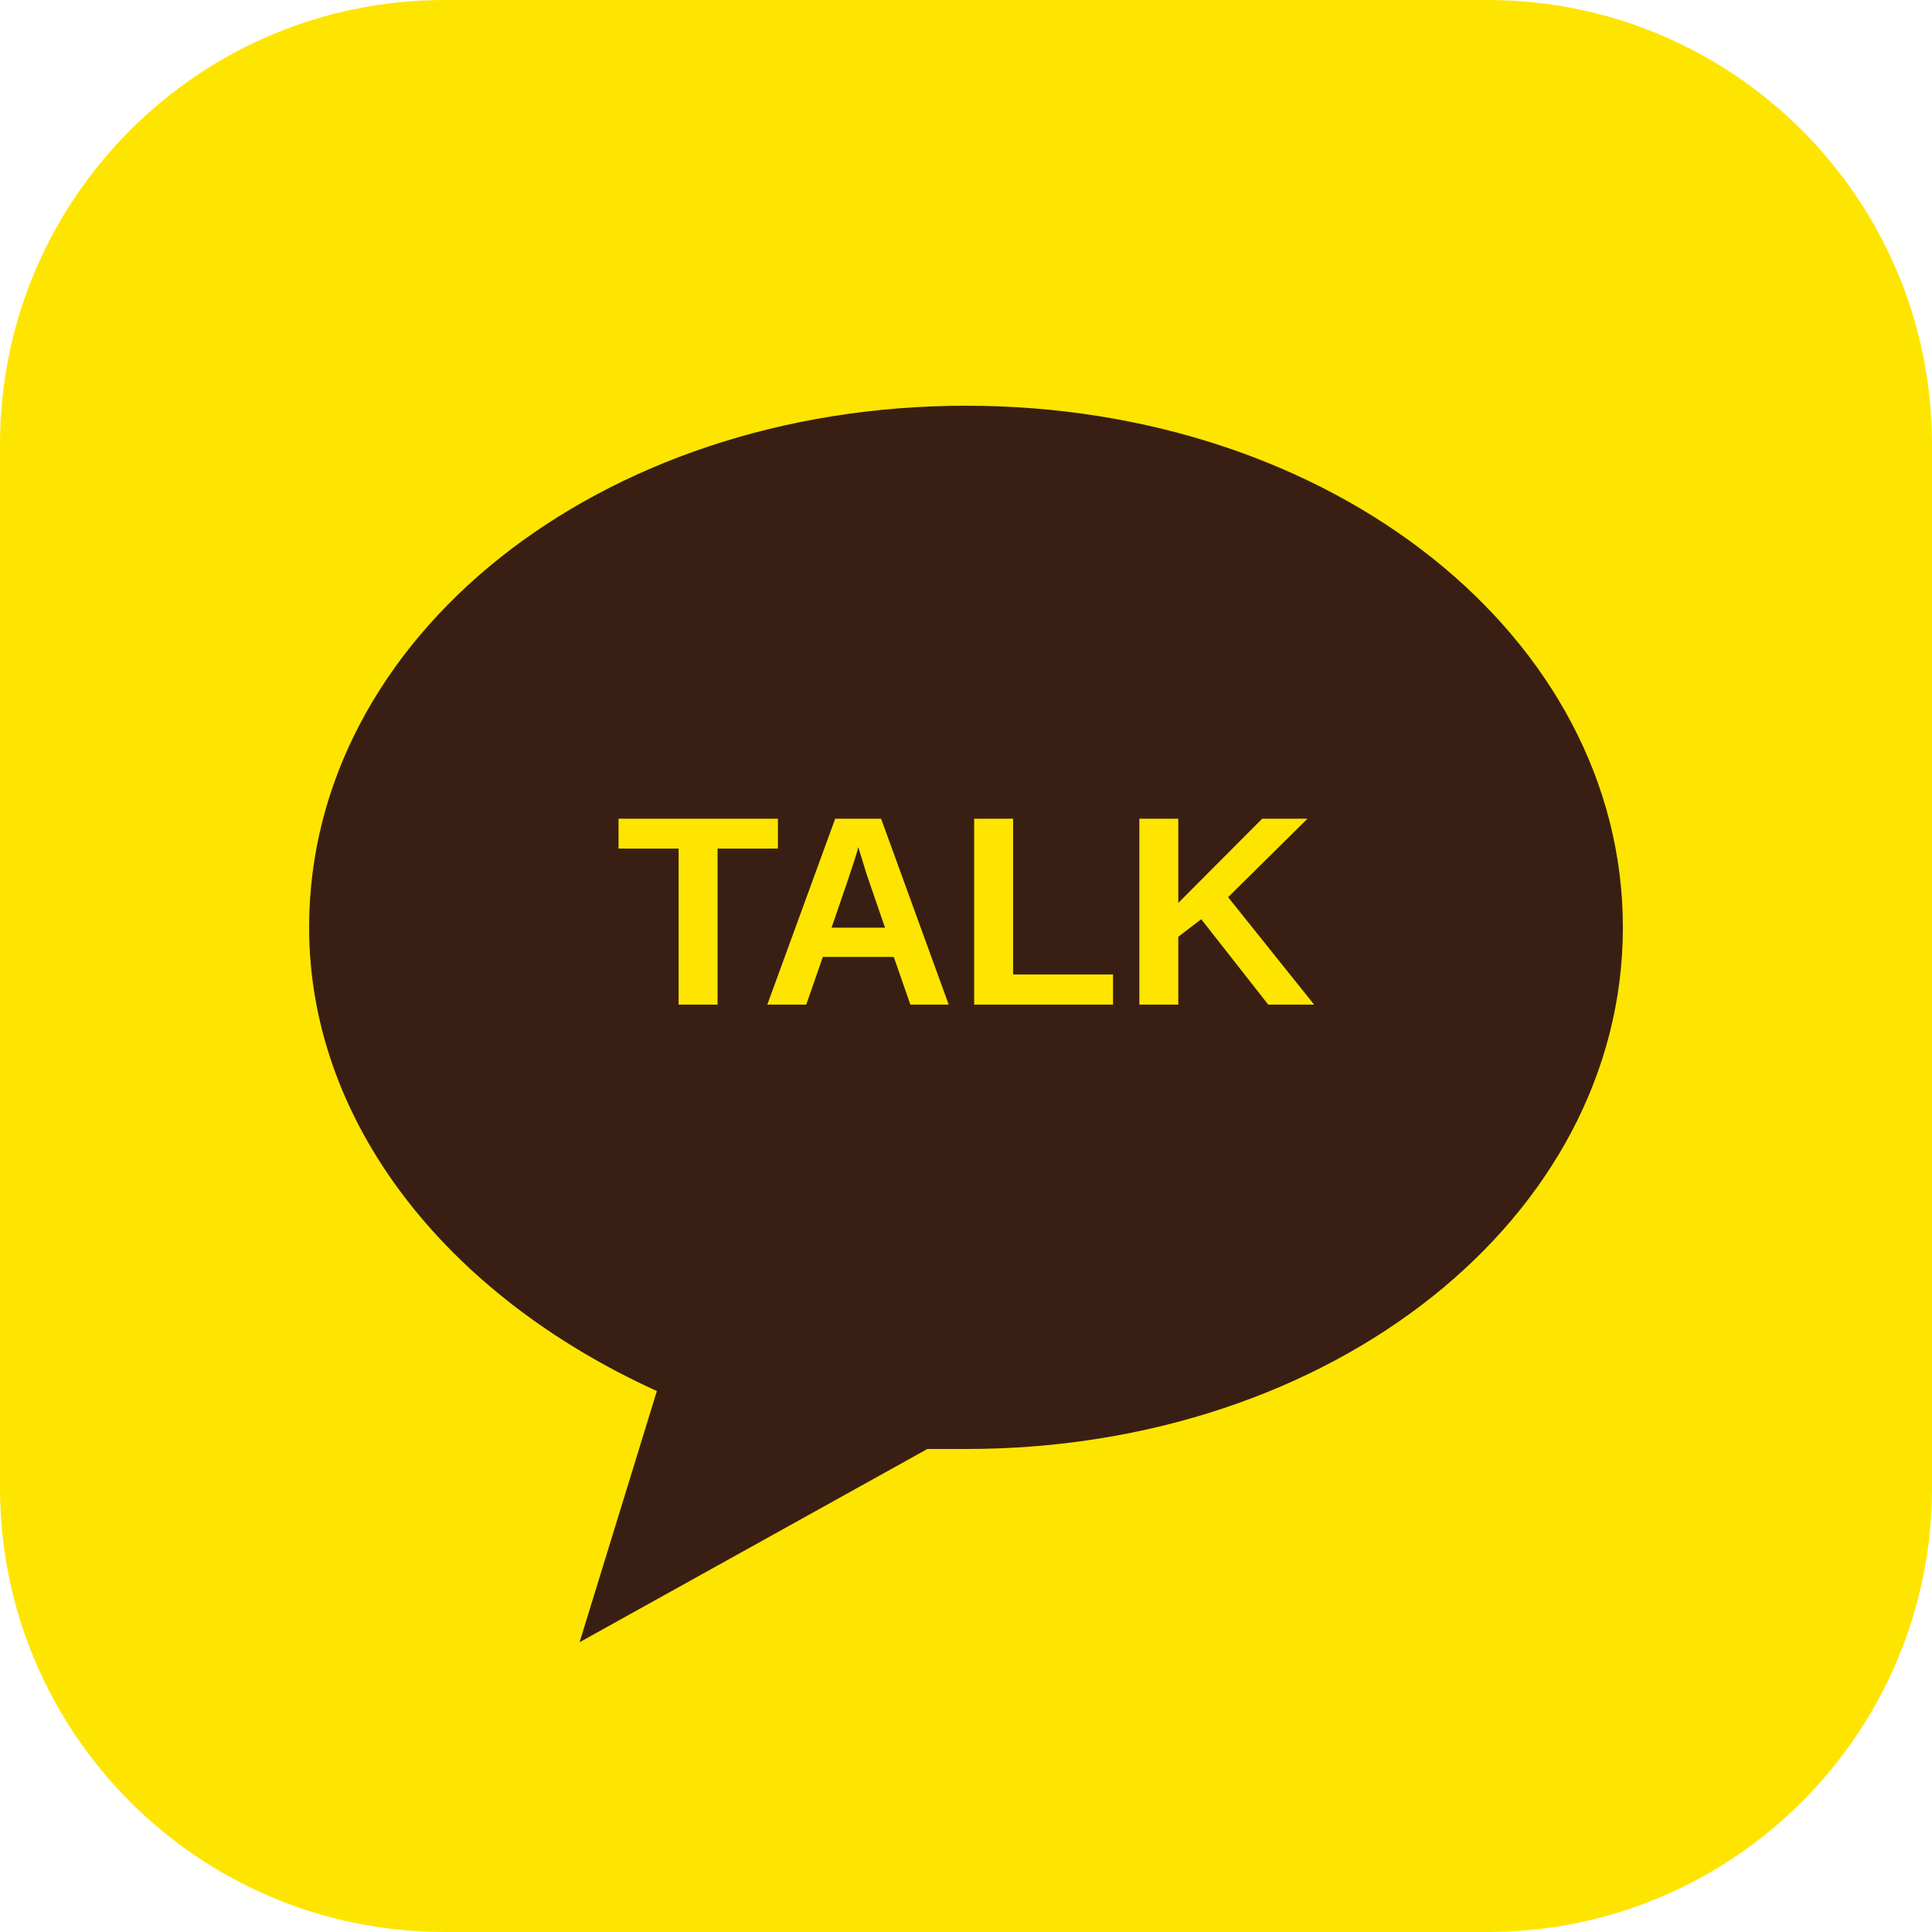
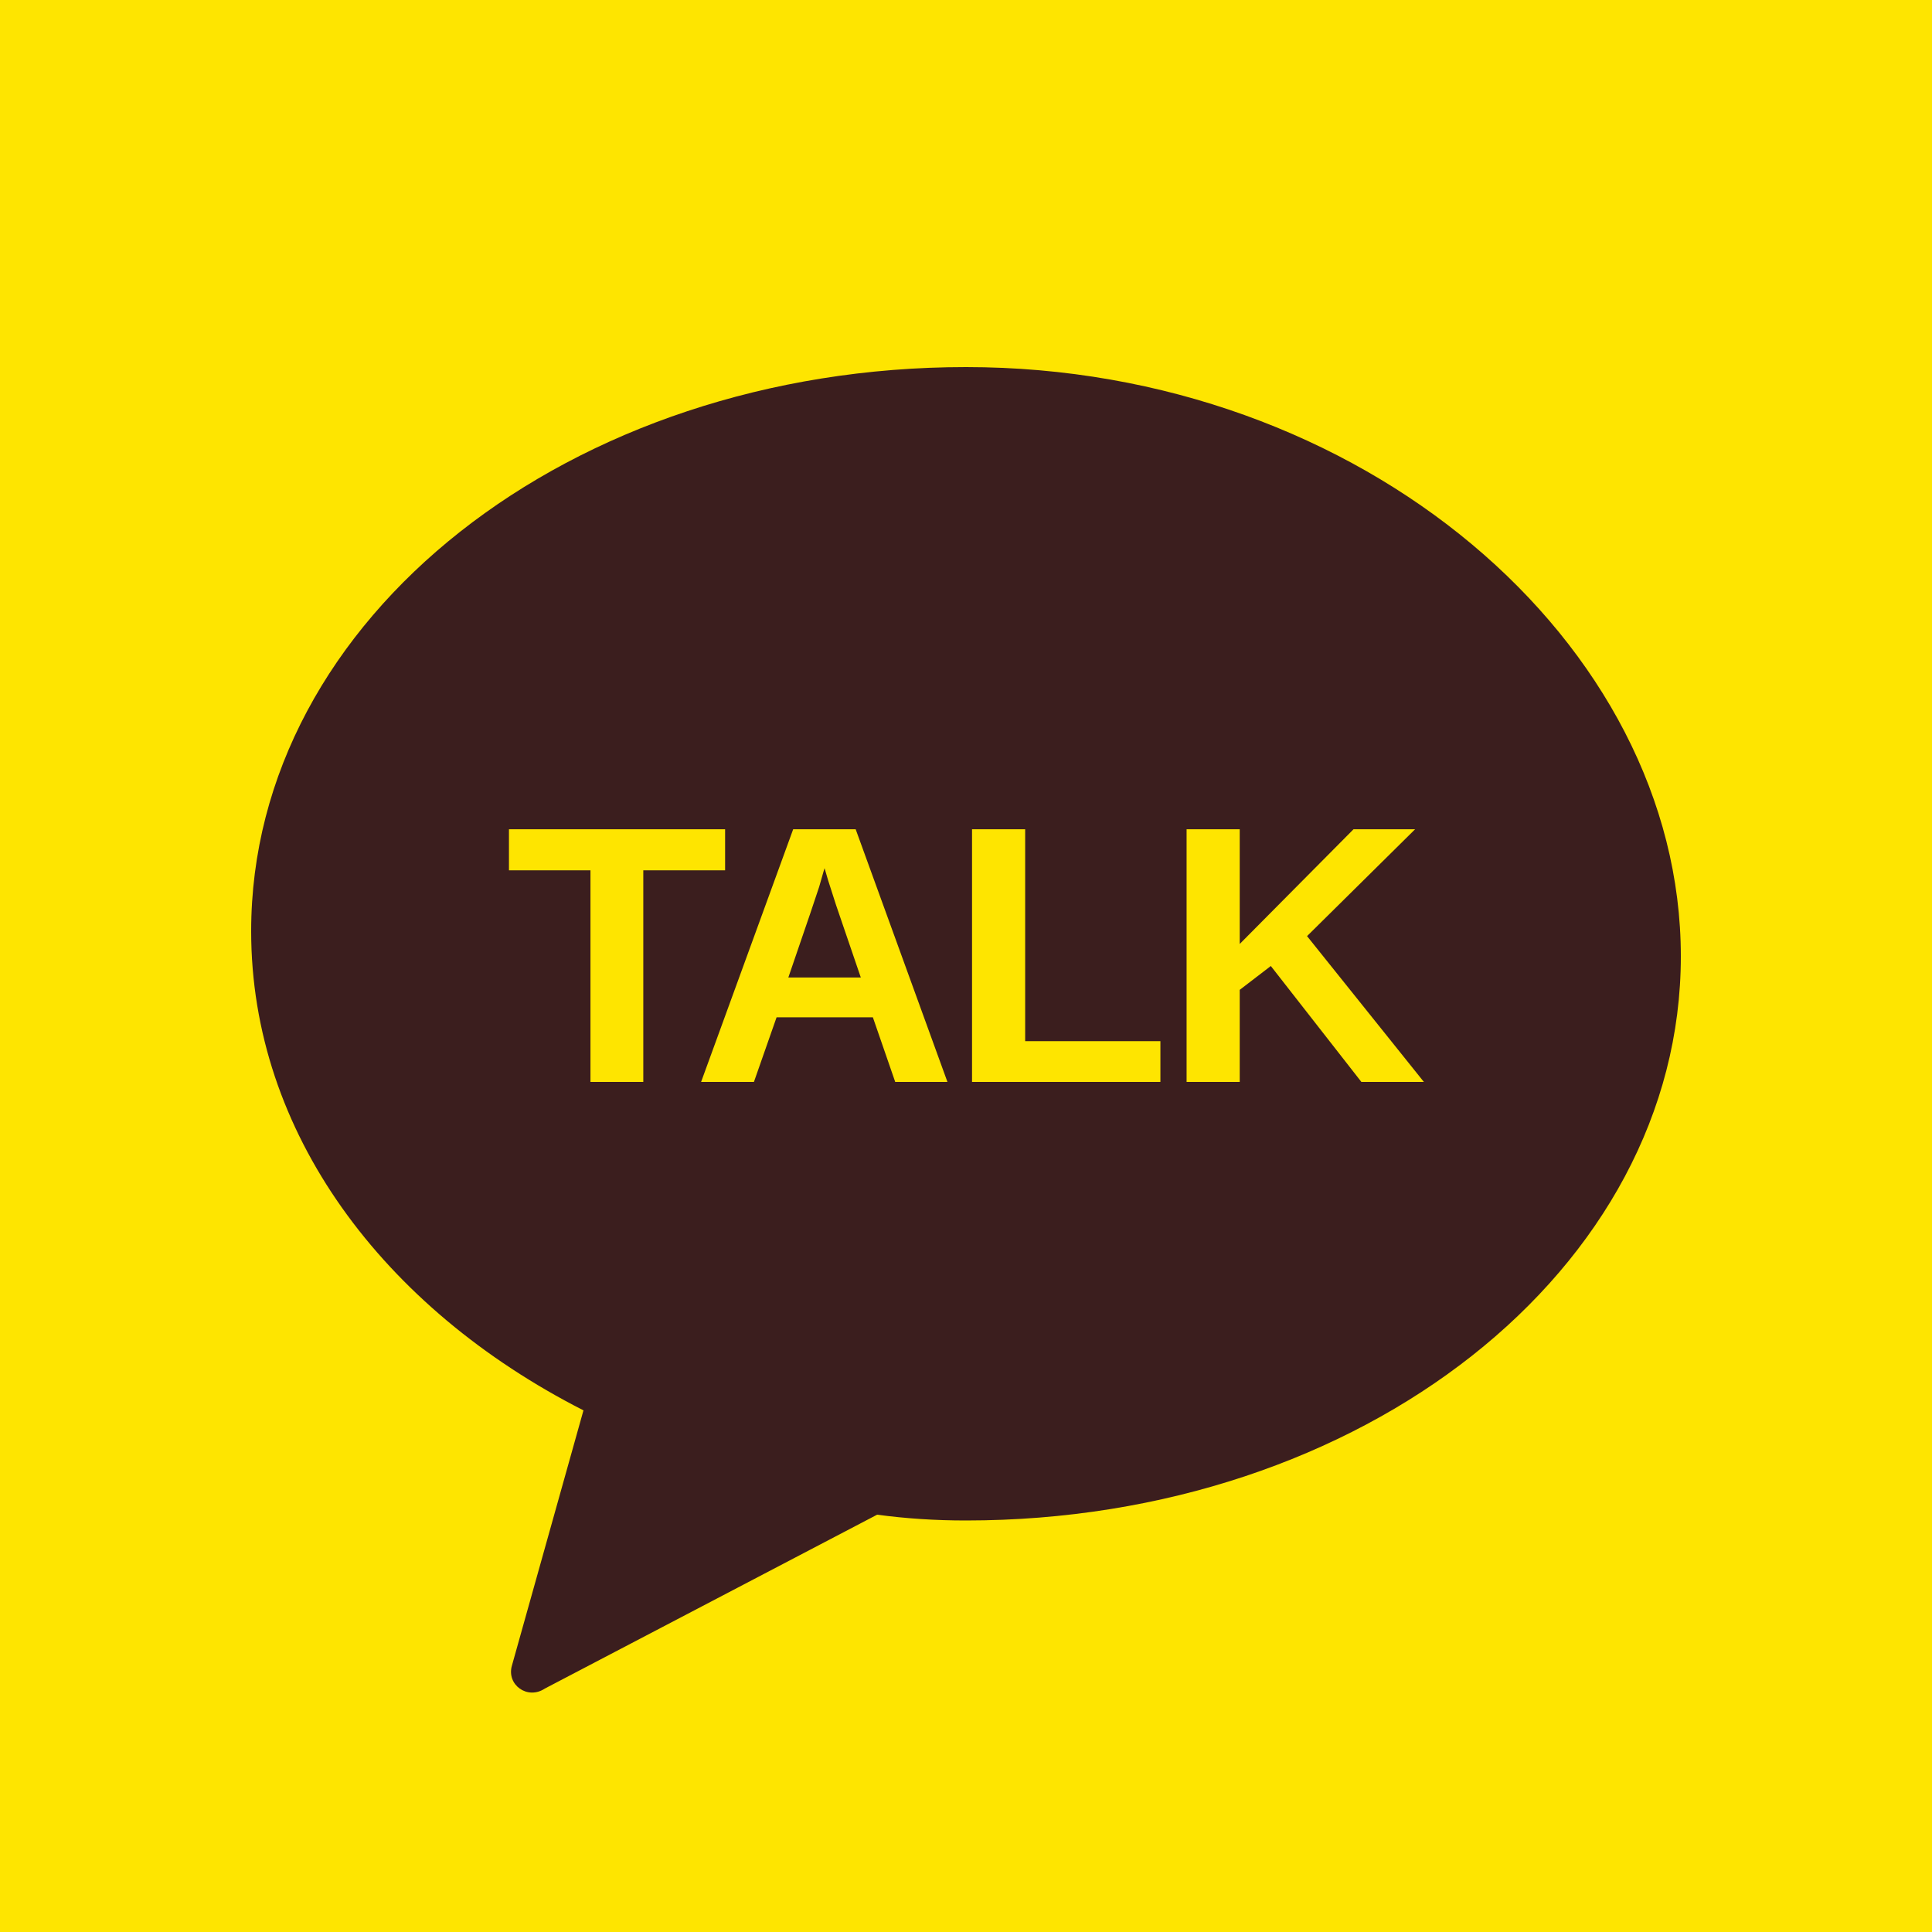
<svg xmlns="http://www.w3.org/2000/svg" viewBox="0 0 100 100">
-   <rect width="100" height="100" rx="23" fill="#fee500" />
-   <path d="M50 21C31 21 16 33 16 48c0 10 7 19 18 24l-4 13 18-10h2c19 0 34-12 34-27S69 21 50 21Z" fill="#391f13" />
-   <text x="50" y="52" text-anchor="middle" font-family="Arial,sans-serif" font-size="14" font-weight="900" fill="#fee500">TALK</text>
+   <rect width="100" height="100" fill="#fee500" />
+   <path d="M50 19C29.5 19 13 32 13 48.200c0 10.400 6.800 19.500 17.200 24.800l-3.700 13.200c-.3 1 .8 1.800 1.700 1.200L45.400 78.400c1.500.2 3 .3 4.600.3 20.500 0 37-13 37-29.200S70.500 19 50 19z" fill="#3b1e1e" />
+   <text x="50" y="56" text-anchor="middle" font-family="Arial Black,Arial,Helvetica,sans-serif" font-size="19" font-weight="900" fill="#fee500" letter-spacing="-.5">TALK</text>
</svg>
